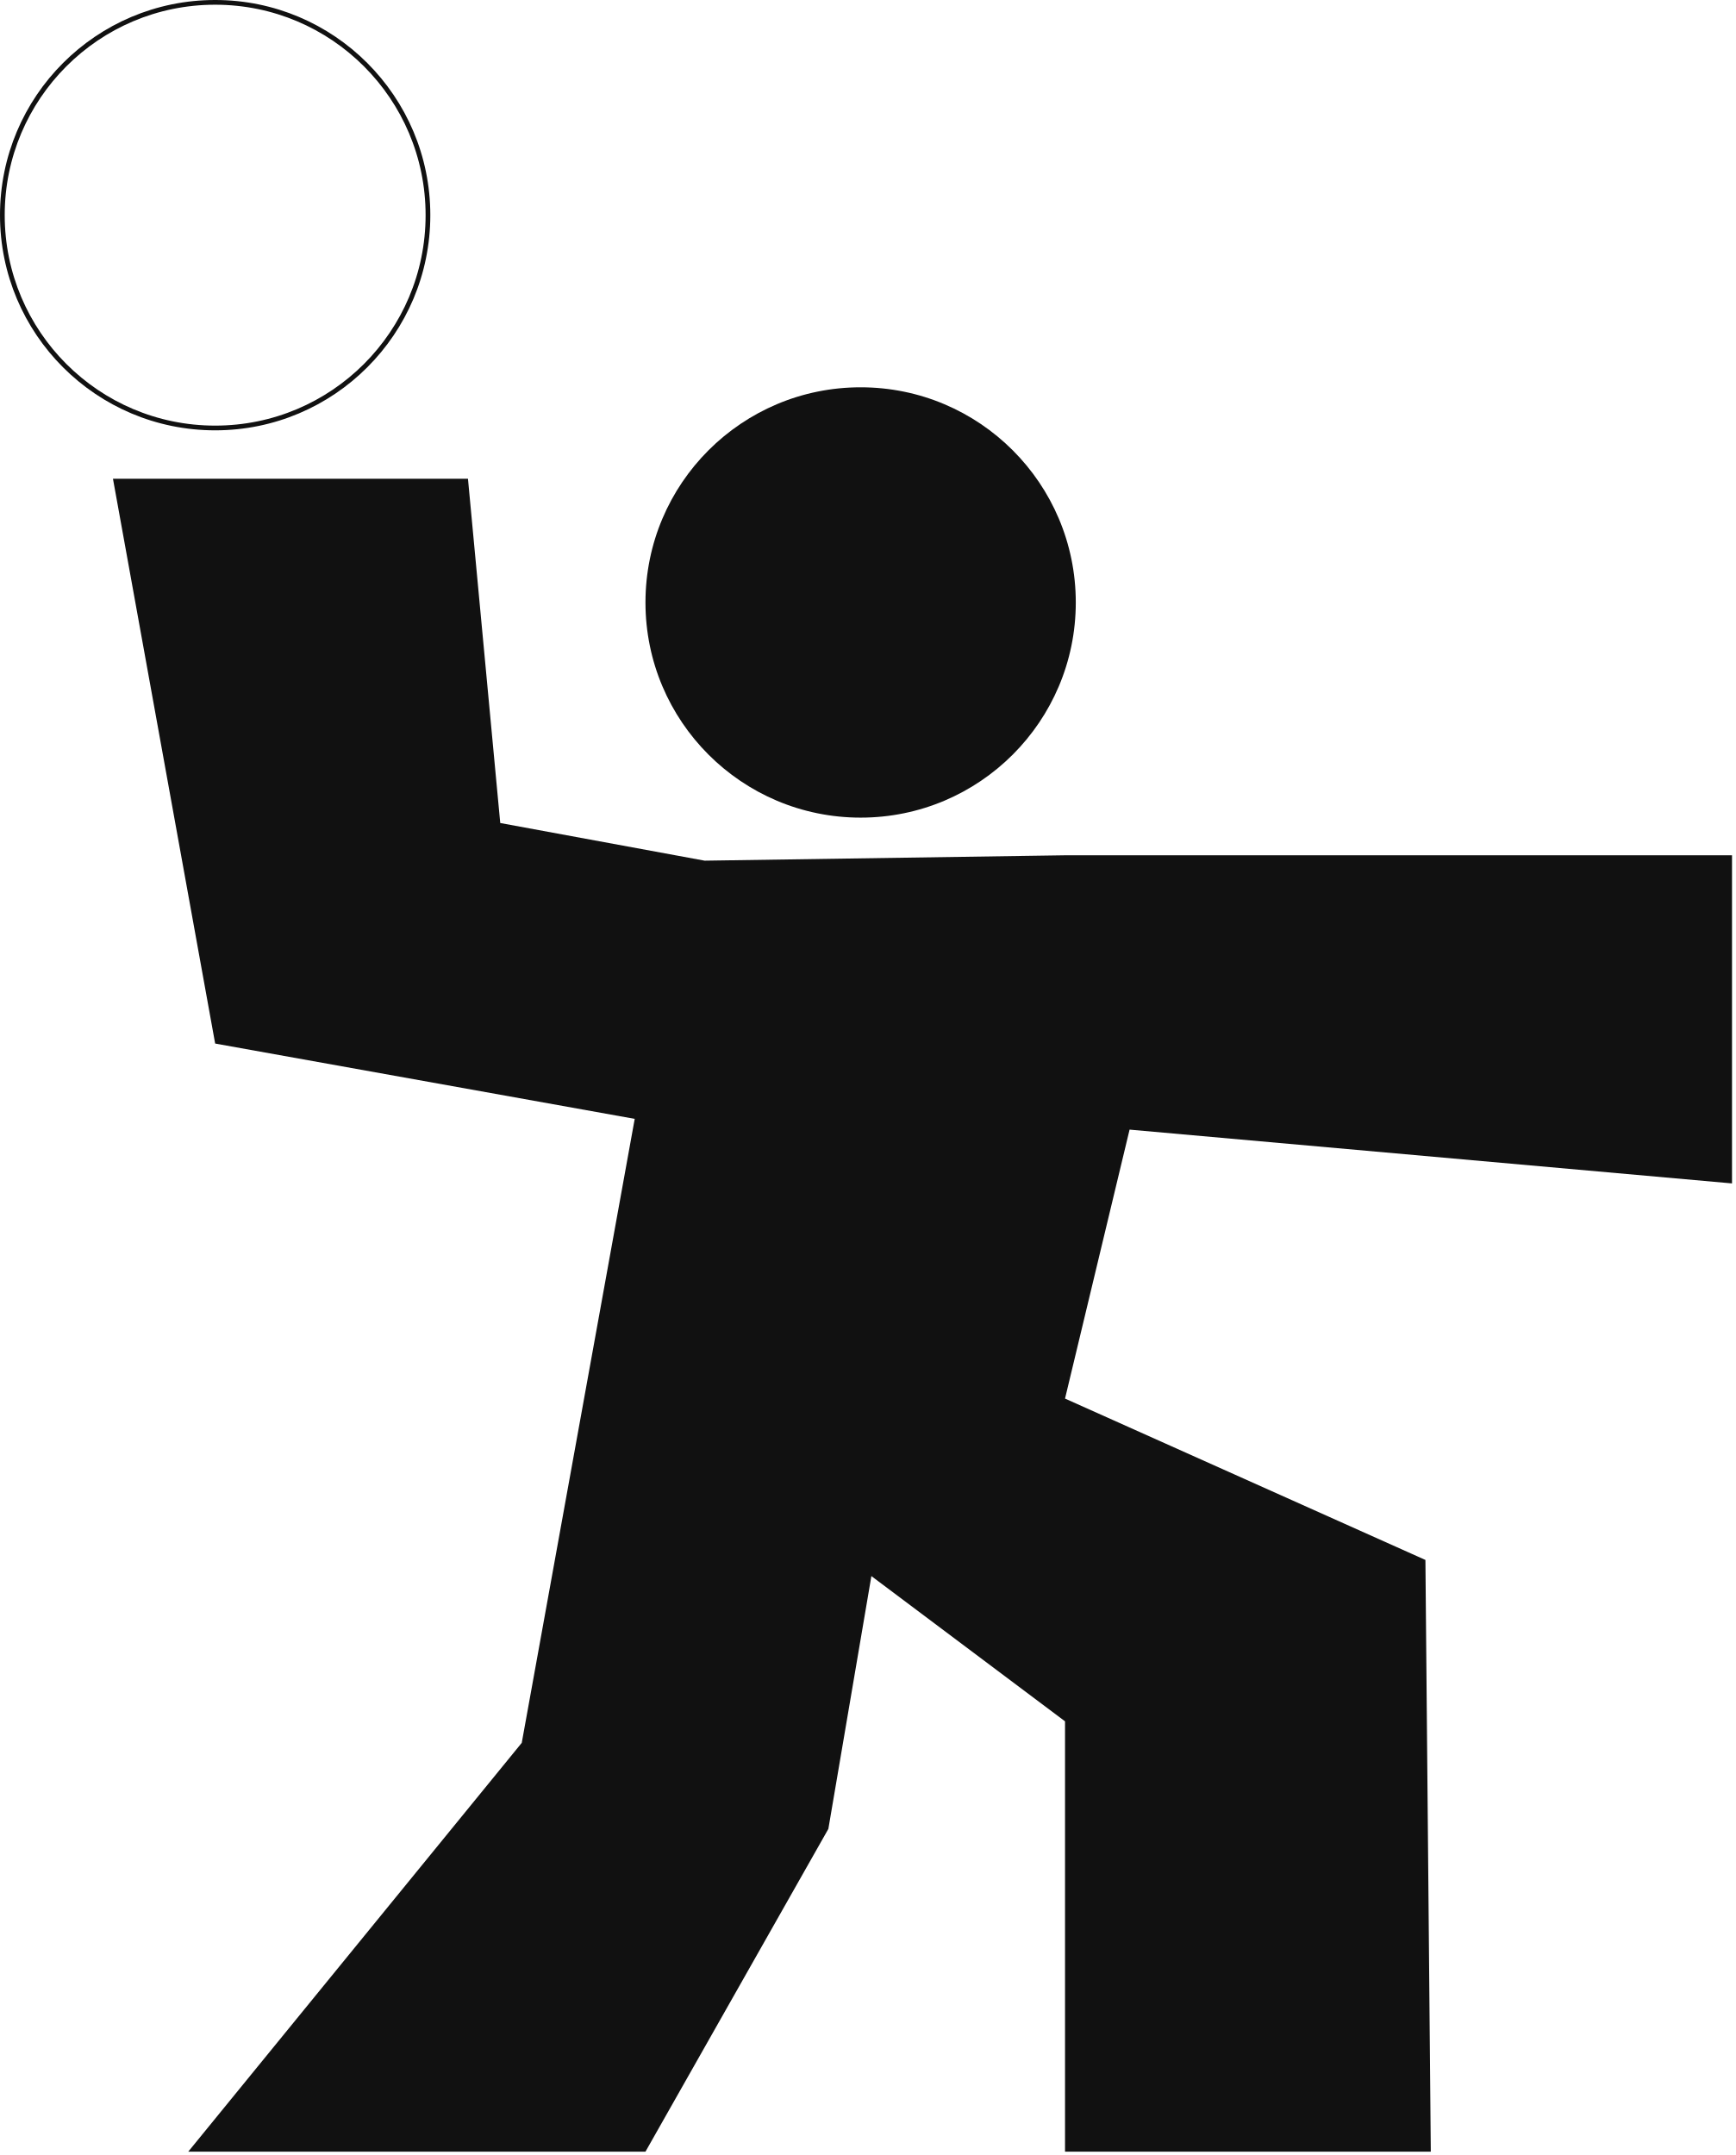
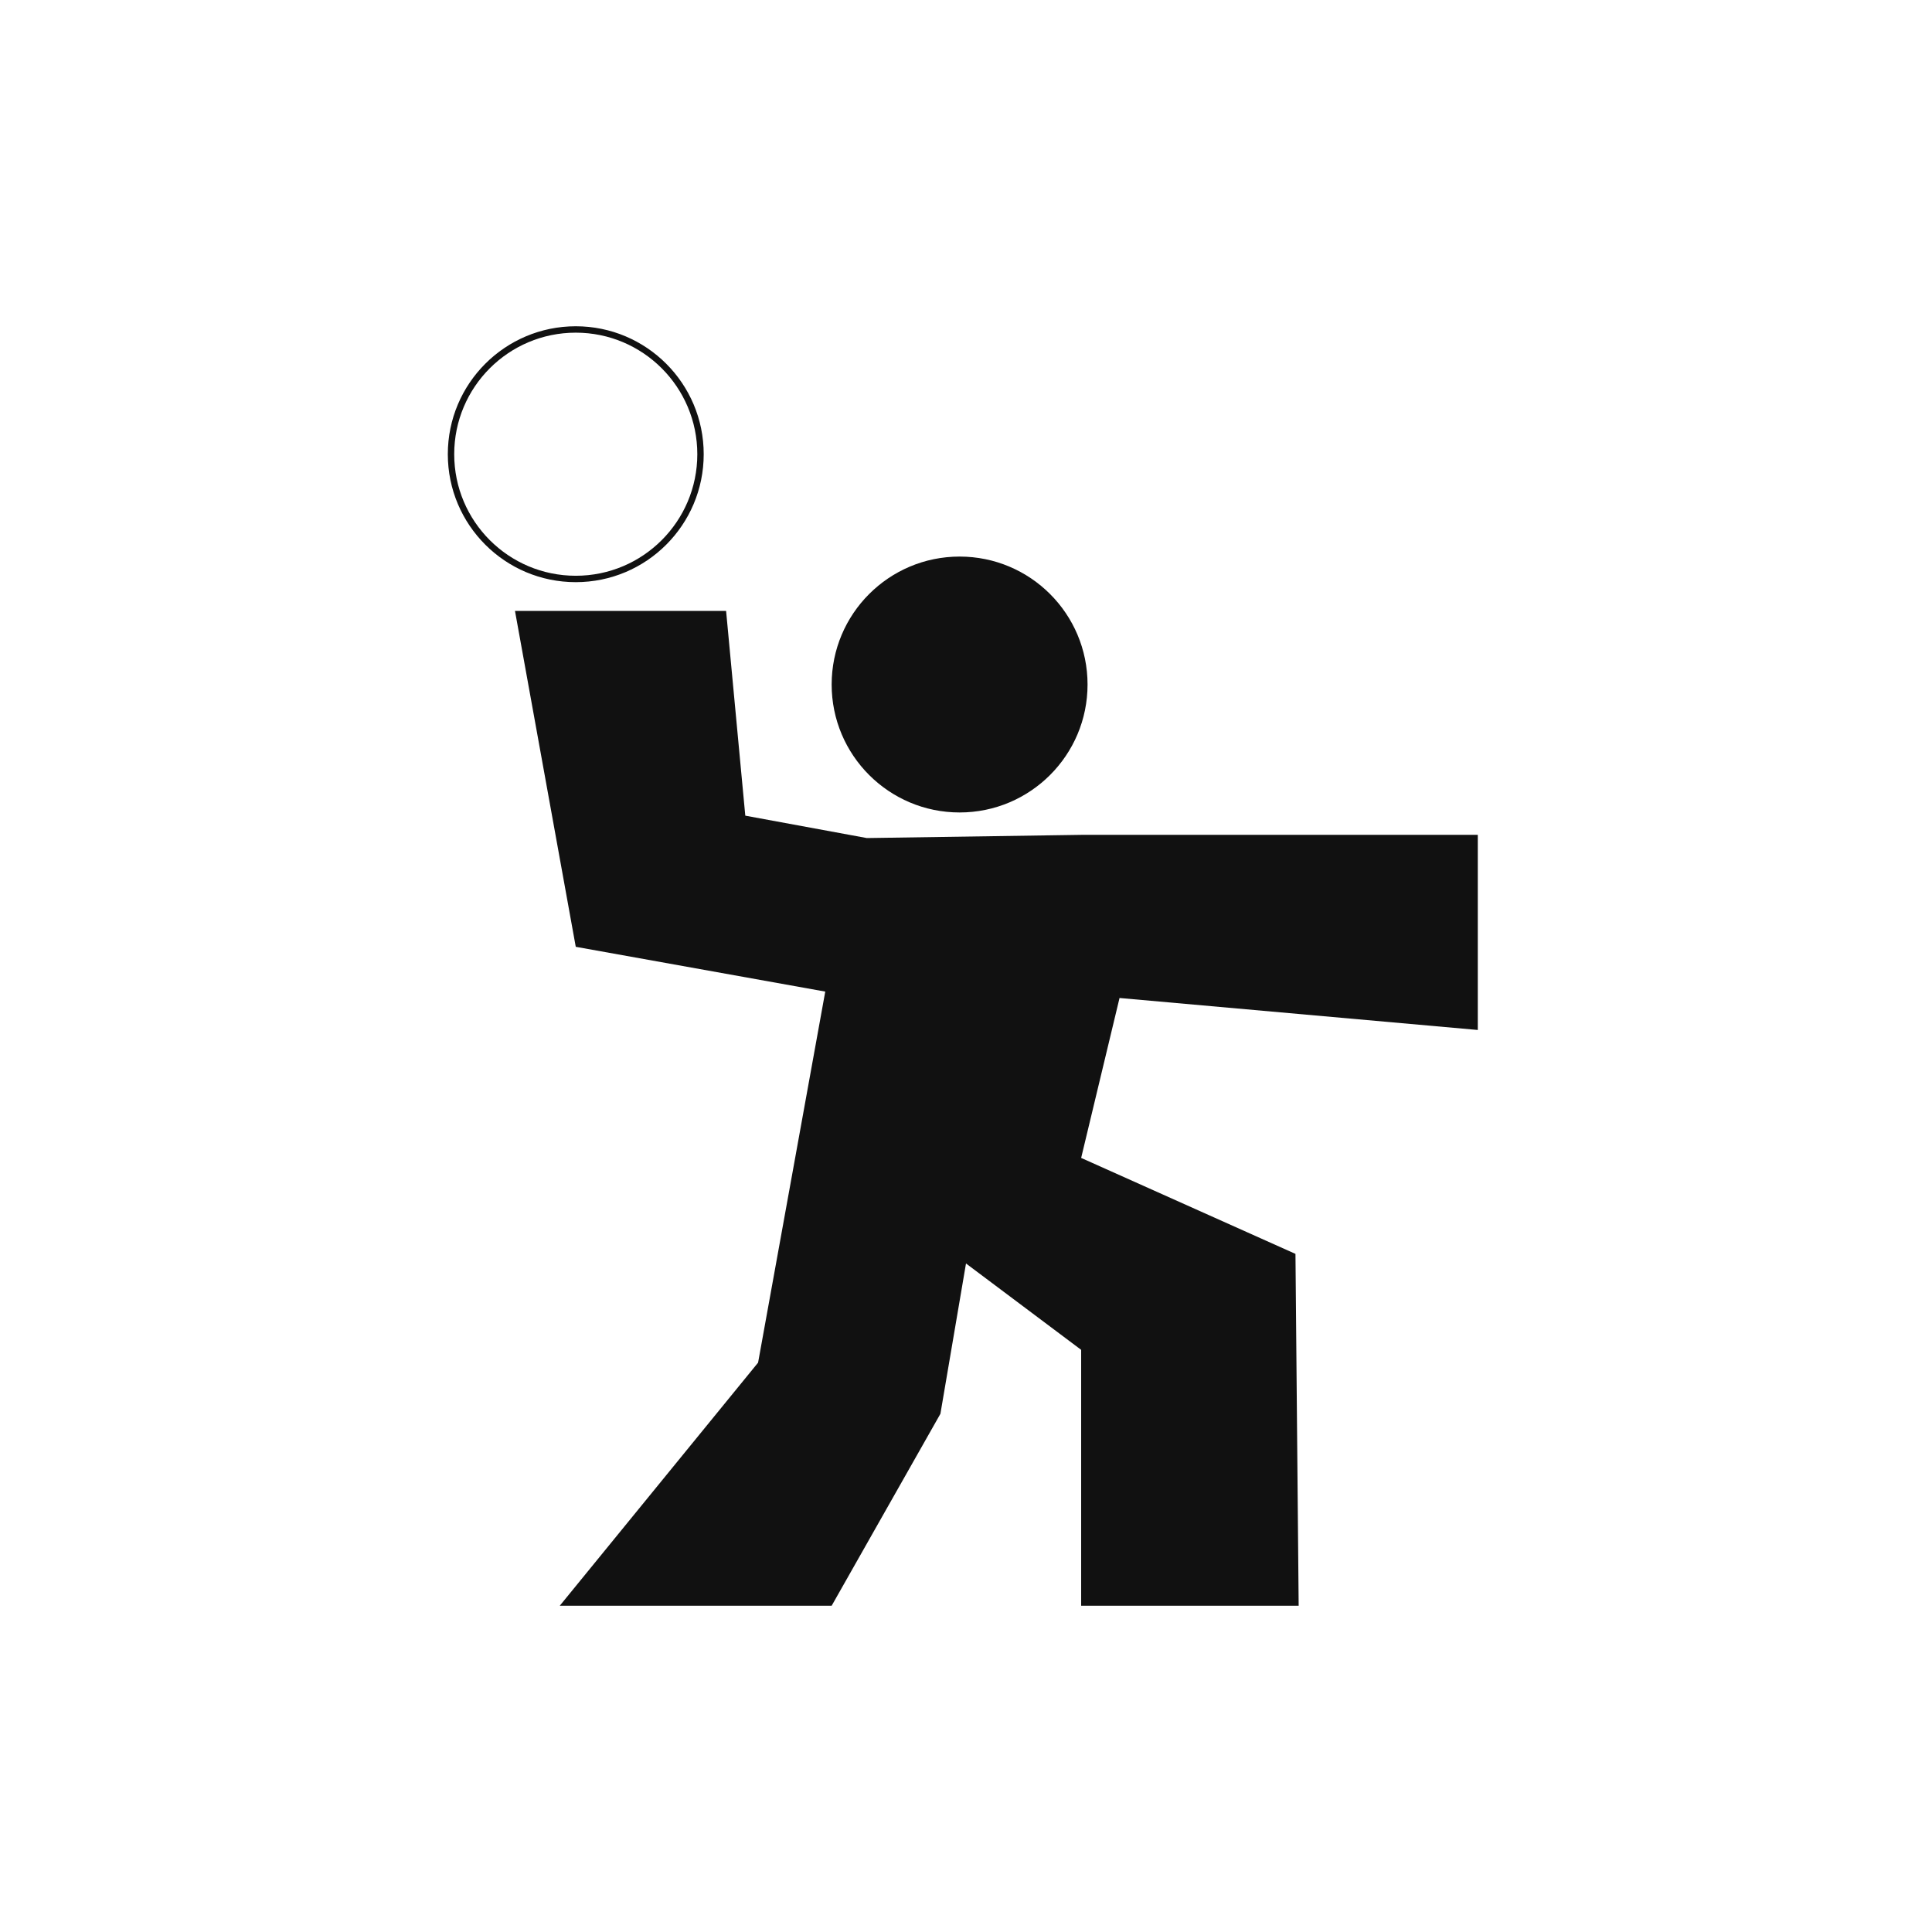
- <svg xmlns="http://www.w3.org/2000/svg" width="368" height="457" viewBox="0 0 368 457" fill="none">
-   <circle cx="182.516" cy="127.761" r="45.629" fill="#111111" />
-   <path d="M90.758 45.629C90.758 70.553 70.553 90.758 45.629 90.758C20.705 90.758 0.5 70.553 0.5 45.629C0.5 20.705 20.705 0.5 45.629 0.5C70.553 0.5 90.758 20.705 90.758 45.629Z" stroke="#111111" />
-   <path d="M225.864 296.589L239.553 239.553L367.314 250.96V181.376H225.864L149.435 182.517L106.088 174.532L99.243 101.525H23.955L45.629 221.301L134.606 237.272L110.65 369.596L39.925 456.291H136.887L175.672 387.848L184.798 334.234L225.864 365.033V456.291H303.434L302.293 330.811L225.864 296.589Z" fill="#111111" />
+ <svg xmlns="http://www.w3.org/2000/svg" width="604" height="604" viewBox="0 0 604 604" fill="none">
+   <circle cx="300" cy="214" r="40" fill="#111111" />
+   <circle cx="180" cy="142" r="39" stroke="#111111" stroke-width="2" />
+   <path d="M338 362L350 312L462 322V261H338L271 262L233 255L227 191H161L180 296L258 310L237 426L175 502H260L294 442L302 395L338 422V502H406L405 392L338 362Z" fill="#111111" />
</svg>
